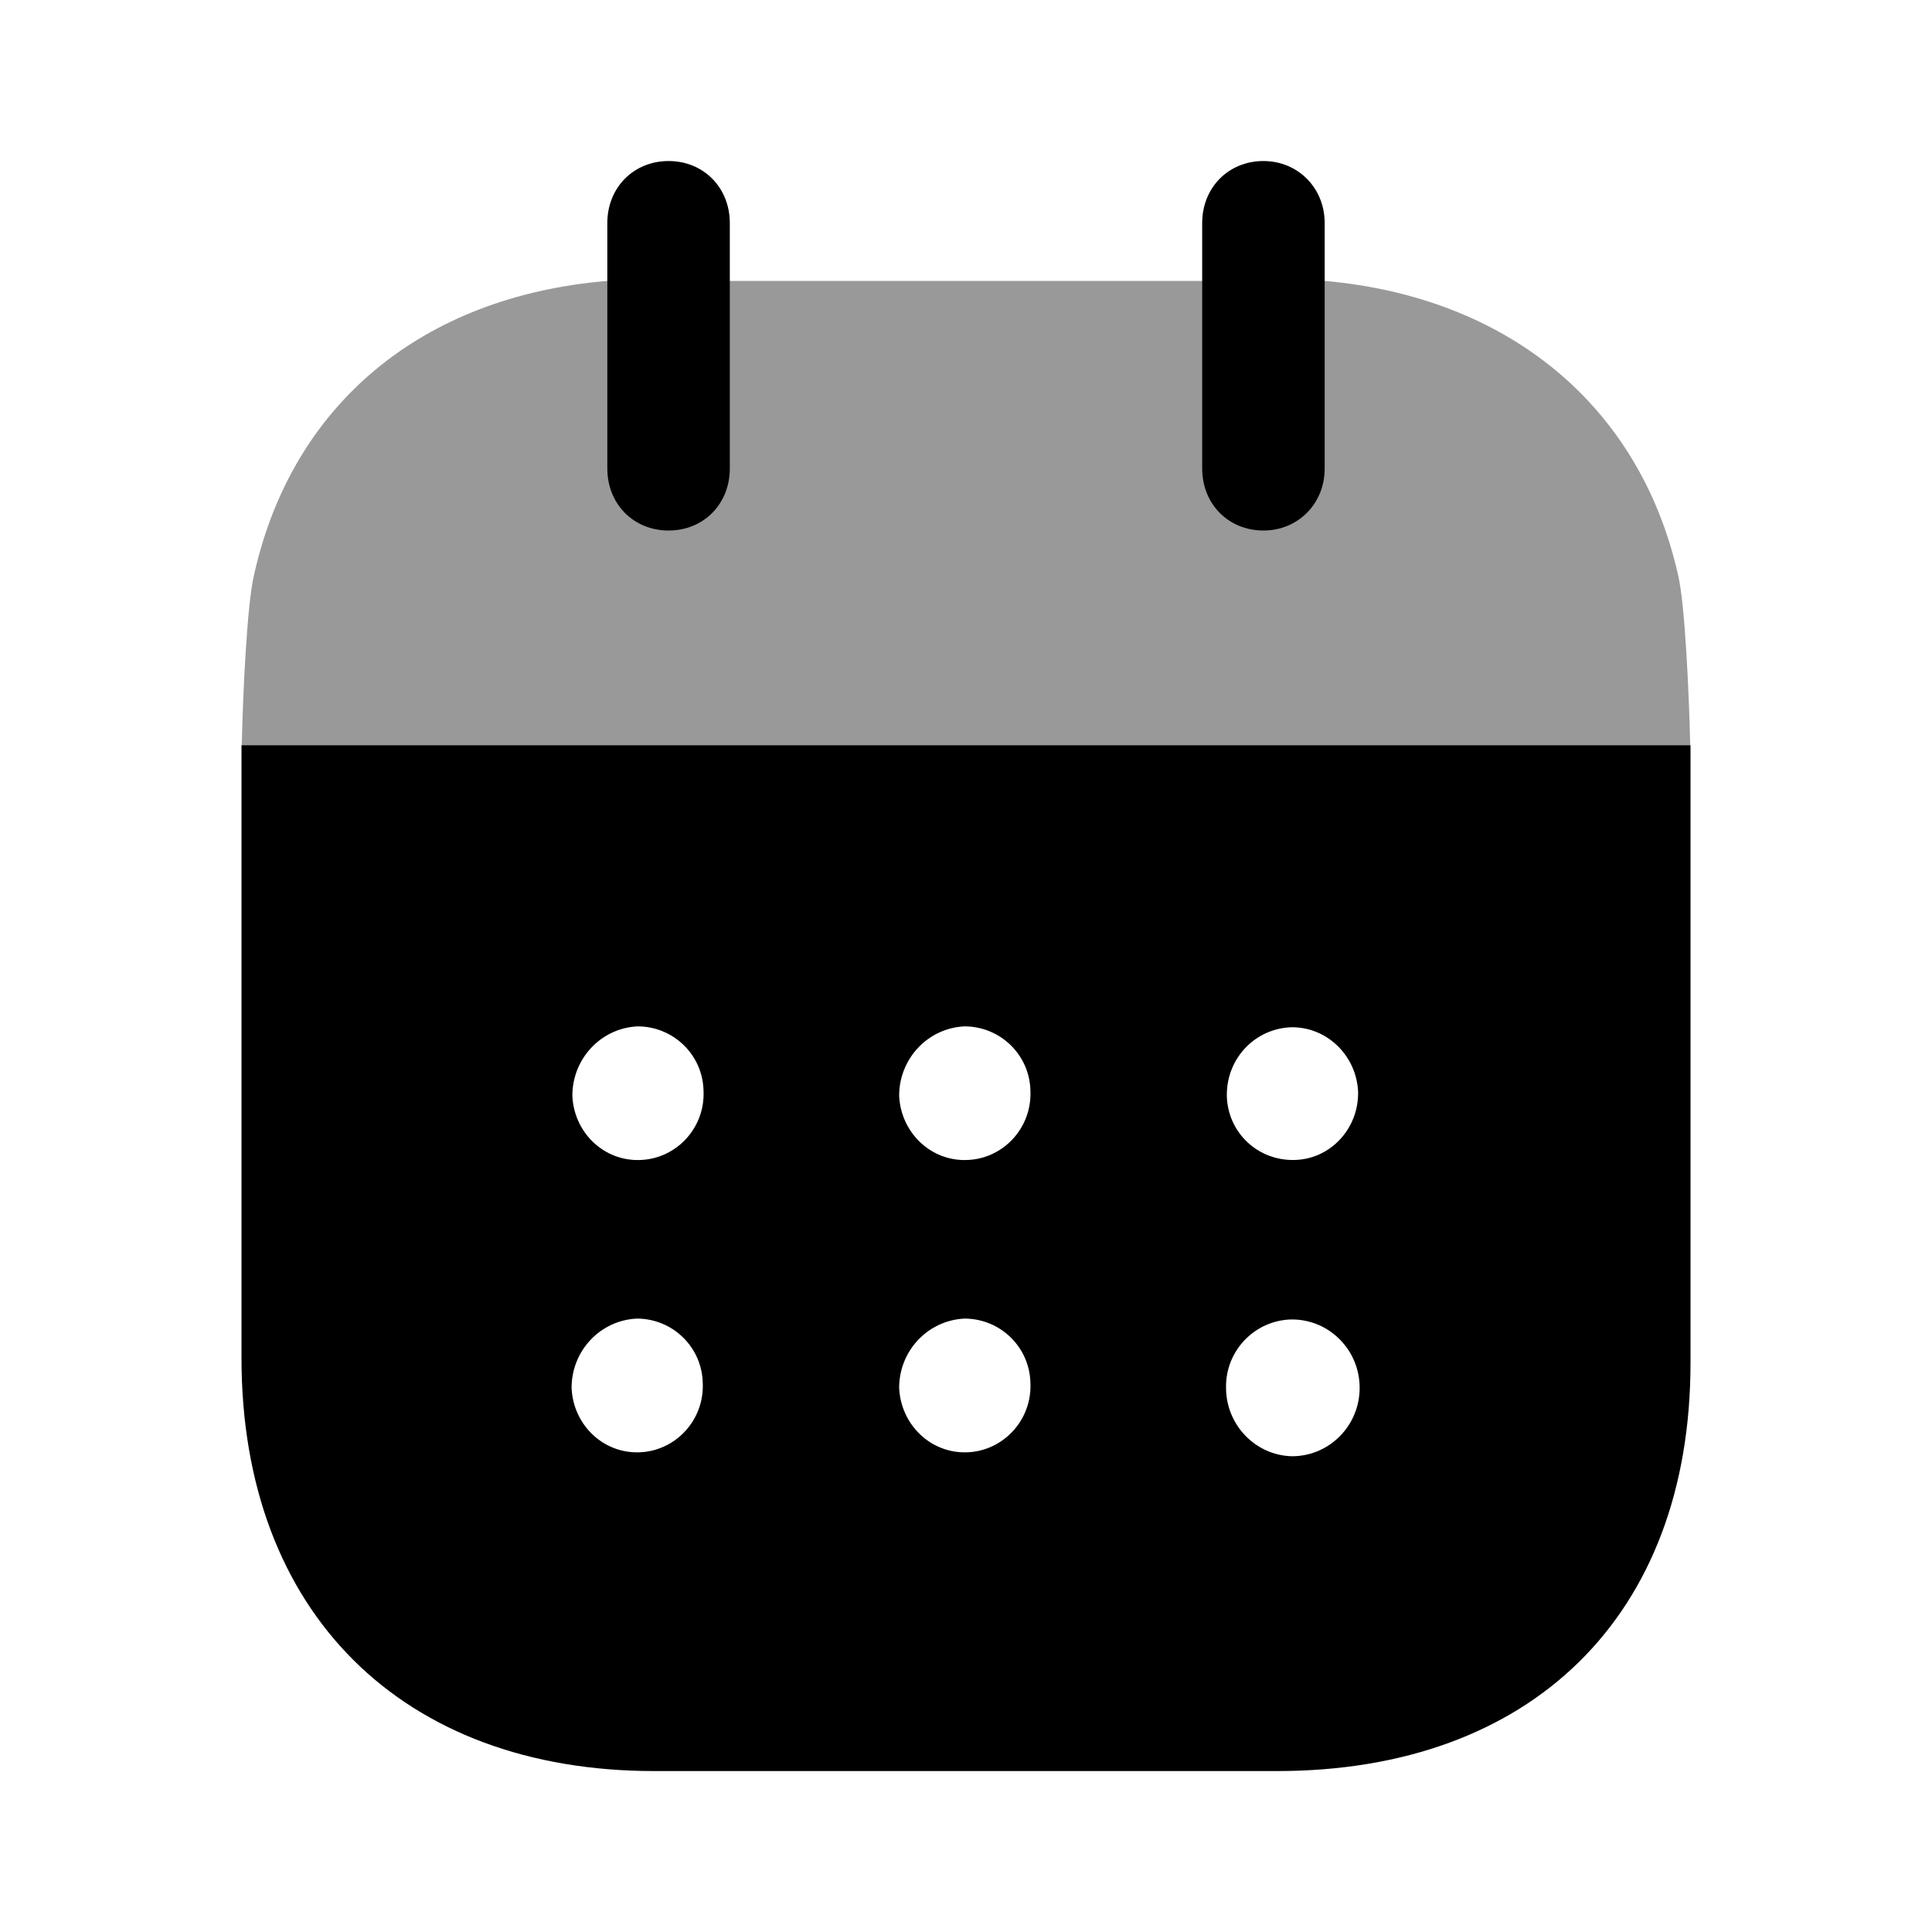
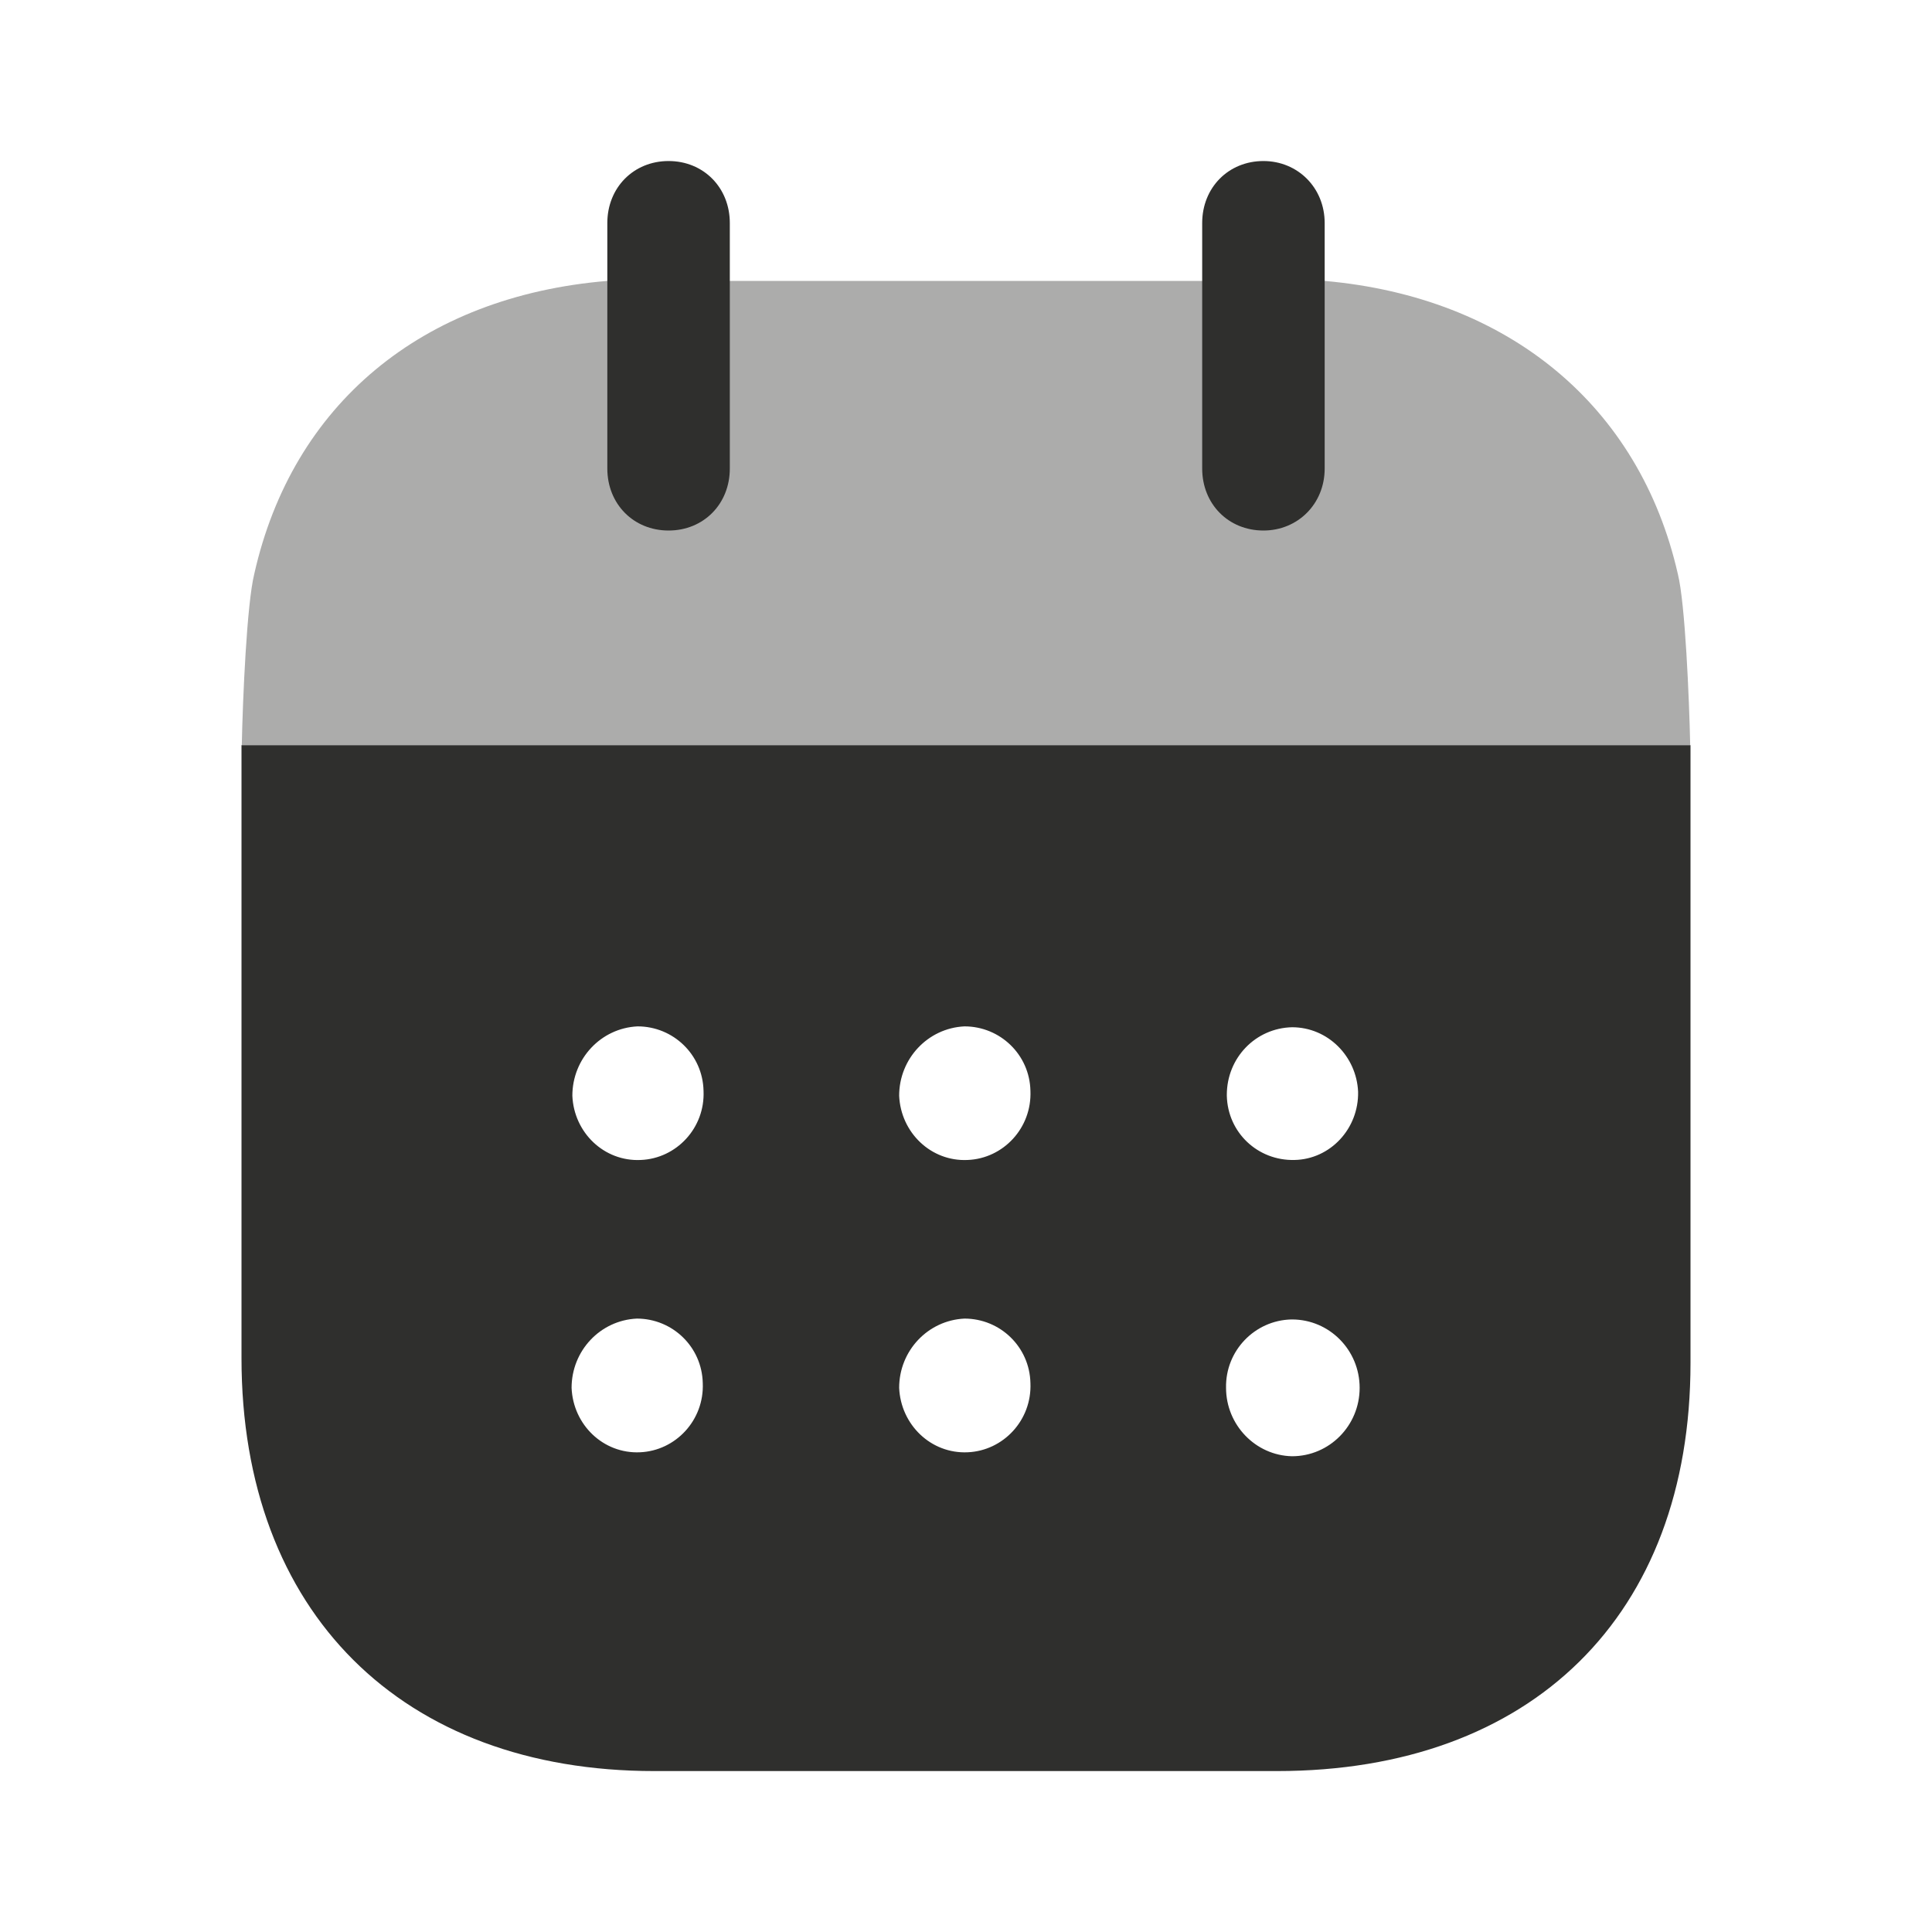
<svg xmlns="http://www.w3.org/2000/svg" width="20" height="20" viewBox="0 0 20 20" fill="none">
-   <path fill-rule="evenodd" clip-rule="evenodd" d="M2.5 14.059V7.714H17.5V14.109C17.5 16.725 15.854 18.334 13.219 18.334H6.773C4.163 18.334 2.5 16.692 2.5 14.059ZM6.633 12.008C6.254 12.026 5.941 11.725 5.925 11.343C5.925 10.959 6.221 10.643 6.6 10.625C6.97 10.625 7.275 10.918 7.283 11.292C7.3 11.676 7.003 11.993 6.633 12.008ZM10.017 12.008C9.638 12.026 9.325 11.725 9.308 11.343C9.308 10.959 9.605 10.643 9.984 10.625C10.354 10.625 10.659 10.918 10.667 11.292C10.683 11.676 10.387 11.993 10.017 12.008ZM13.375 15.075C12.997 15.067 12.692 14.75 12.692 14.367C12.684 13.983 12.989 13.668 13.367 13.659H13.375C13.762 13.659 14.075 13.976 14.075 14.367C14.075 14.758 13.762 15.075 13.375 15.075ZM9.308 14.367C9.325 14.75 9.638 15.051 10.017 15.034C10.387 15.018 10.683 14.701 10.667 14.318C10.659 13.943 10.354 13.65 9.984 13.65C9.605 13.668 9.308 13.983 9.308 14.367ZM5.917 14.367C5.933 14.75 6.246 15.051 6.625 15.034C6.995 15.018 7.291 14.701 7.275 14.318C7.267 13.943 6.962 13.65 6.592 13.65C6.213 13.668 5.917 13.983 5.917 14.367ZM12.7 11.334C12.7 10.951 12.997 10.643 13.375 10.634C13.746 10.634 14.042 10.934 14.059 11.301C14.067 11.684 13.771 12.001 13.4 12.008C13.021 12.017 12.709 11.725 12.7 11.343V11.334Z" fill="black" />
-   <path opacity="0.4" d="M2.503 7.714C2.513 7.225 2.555 6.254 2.632 5.942C3.027 4.184 4.369 3.068 6.287 2.908H13.713C15.615 3.076 16.973 4.2 17.369 5.942C17.445 6.246 17.486 7.224 17.497 7.714H2.503Z" fill="black" />
-   <path d="M6.921 5.492C7.283 5.492 7.555 5.218 7.555 4.85V2.309C7.555 1.942 7.283 1.667 6.921 1.667C6.559 1.667 6.287 1.942 6.287 2.309V4.85C6.287 5.218 6.559 5.492 6.921 5.492Z" fill="black" />
-   <path d="M13.079 5.492C13.433 5.492 13.713 5.218 13.713 4.85V2.309C13.713 1.942 13.433 1.667 13.079 1.667C12.717 1.667 12.445 1.942 12.445 2.309V4.85C12.445 5.218 12.717 5.492 13.079 5.492Z" fill="black" />
+   <path fill-rule="evenodd" clip-rule="evenodd" d="M2.5 14.059V7.714H17.5V14.109C17.5 16.725 15.854 18.334 13.219 18.334H6.773C4.163 18.334 2.5 16.692 2.5 14.059ZM6.633 12.008C6.254 12.026 5.941 11.725 5.925 11.343C5.925 10.959 6.221 10.643 6.6 10.625C6.97 10.625 7.275 10.918 7.283 11.292C7.3 11.676 7.003 11.993 6.633 12.008ZM10.017 12.008C9.638 12.026 9.325 11.725 9.308 11.343C9.308 10.959 9.605 10.643 9.984 10.625C10.354 10.625 10.659 10.918 10.667 11.292C10.683 11.676 10.387 11.993 10.017 12.008ZM13.375 15.075C12.997 15.067 12.692 14.75 12.692 14.367C12.684 13.983 12.989 13.668 13.367 13.659H13.375C13.762 13.659 14.075 13.976 14.075 14.367C14.075 14.758 13.762 15.075 13.375 15.075ZM9.308 14.367C9.325 14.75 9.638 15.051 10.017 15.034C10.387 15.018 10.683 14.701 10.667 14.318C10.659 13.943 10.354 13.65 9.984 13.65C9.605 13.668 9.308 13.983 9.308 14.367ZM5.917 14.367C5.933 14.75 6.246 15.051 6.625 15.034C6.995 15.018 7.291 14.701 7.275 14.318C7.267 13.943 6.962 13.65 6.592 13.65C6.213 13.668 5.917 13.983 5.917 14.367ZM12.7 11.334C12.7 10.951 12.997 10.643 13.375 10.634C13.746 10.634 14.042 10.934 14.059 11.301C14.067 11.684 13.771 12.001 13.4 12.008C13.021 12.017 12.709 11.725 12.7 11.343V11.334Z" fill="#2f2f2d" />
+   <path opacity="0.4" d="M2.503 7.714C2.513 7.225 2.555 6.254 2.632 5.942C3.027 4.184 4.369 3.068 6.287 2.908H13.713C15.615 3.076 16.973 4.2 17.369 5.942C17.445 6.246 17.486 7.224 17.497 7.714H2.503Z" fill="#2f2f2d" />
+   <path d="M6.921 5.492C7.283 5.492 7.555 5.218 7.555 4.85V2.309C7.555 1.942 7.283 1.667 6.921 1.667C6.559 1.667 6.287 1.942 6.287 2.309V4.85C6.287 5.218 6.559 5.492 6.921 5.492Z" fill="#2f2f2d" />
+   <path d="M13.079 5.492C13.433 5.492 13.713 5.218 13.713 4.85V2.309C13.713 1.942 13.433 1.667 13.079 1.667C12.717 1.667 12.445 1.942 12.445 2.309V4.85C12.445 5.218 12.717 5.492 13.079 5.492Z" fill="#2f2f2d" />
</svg>
